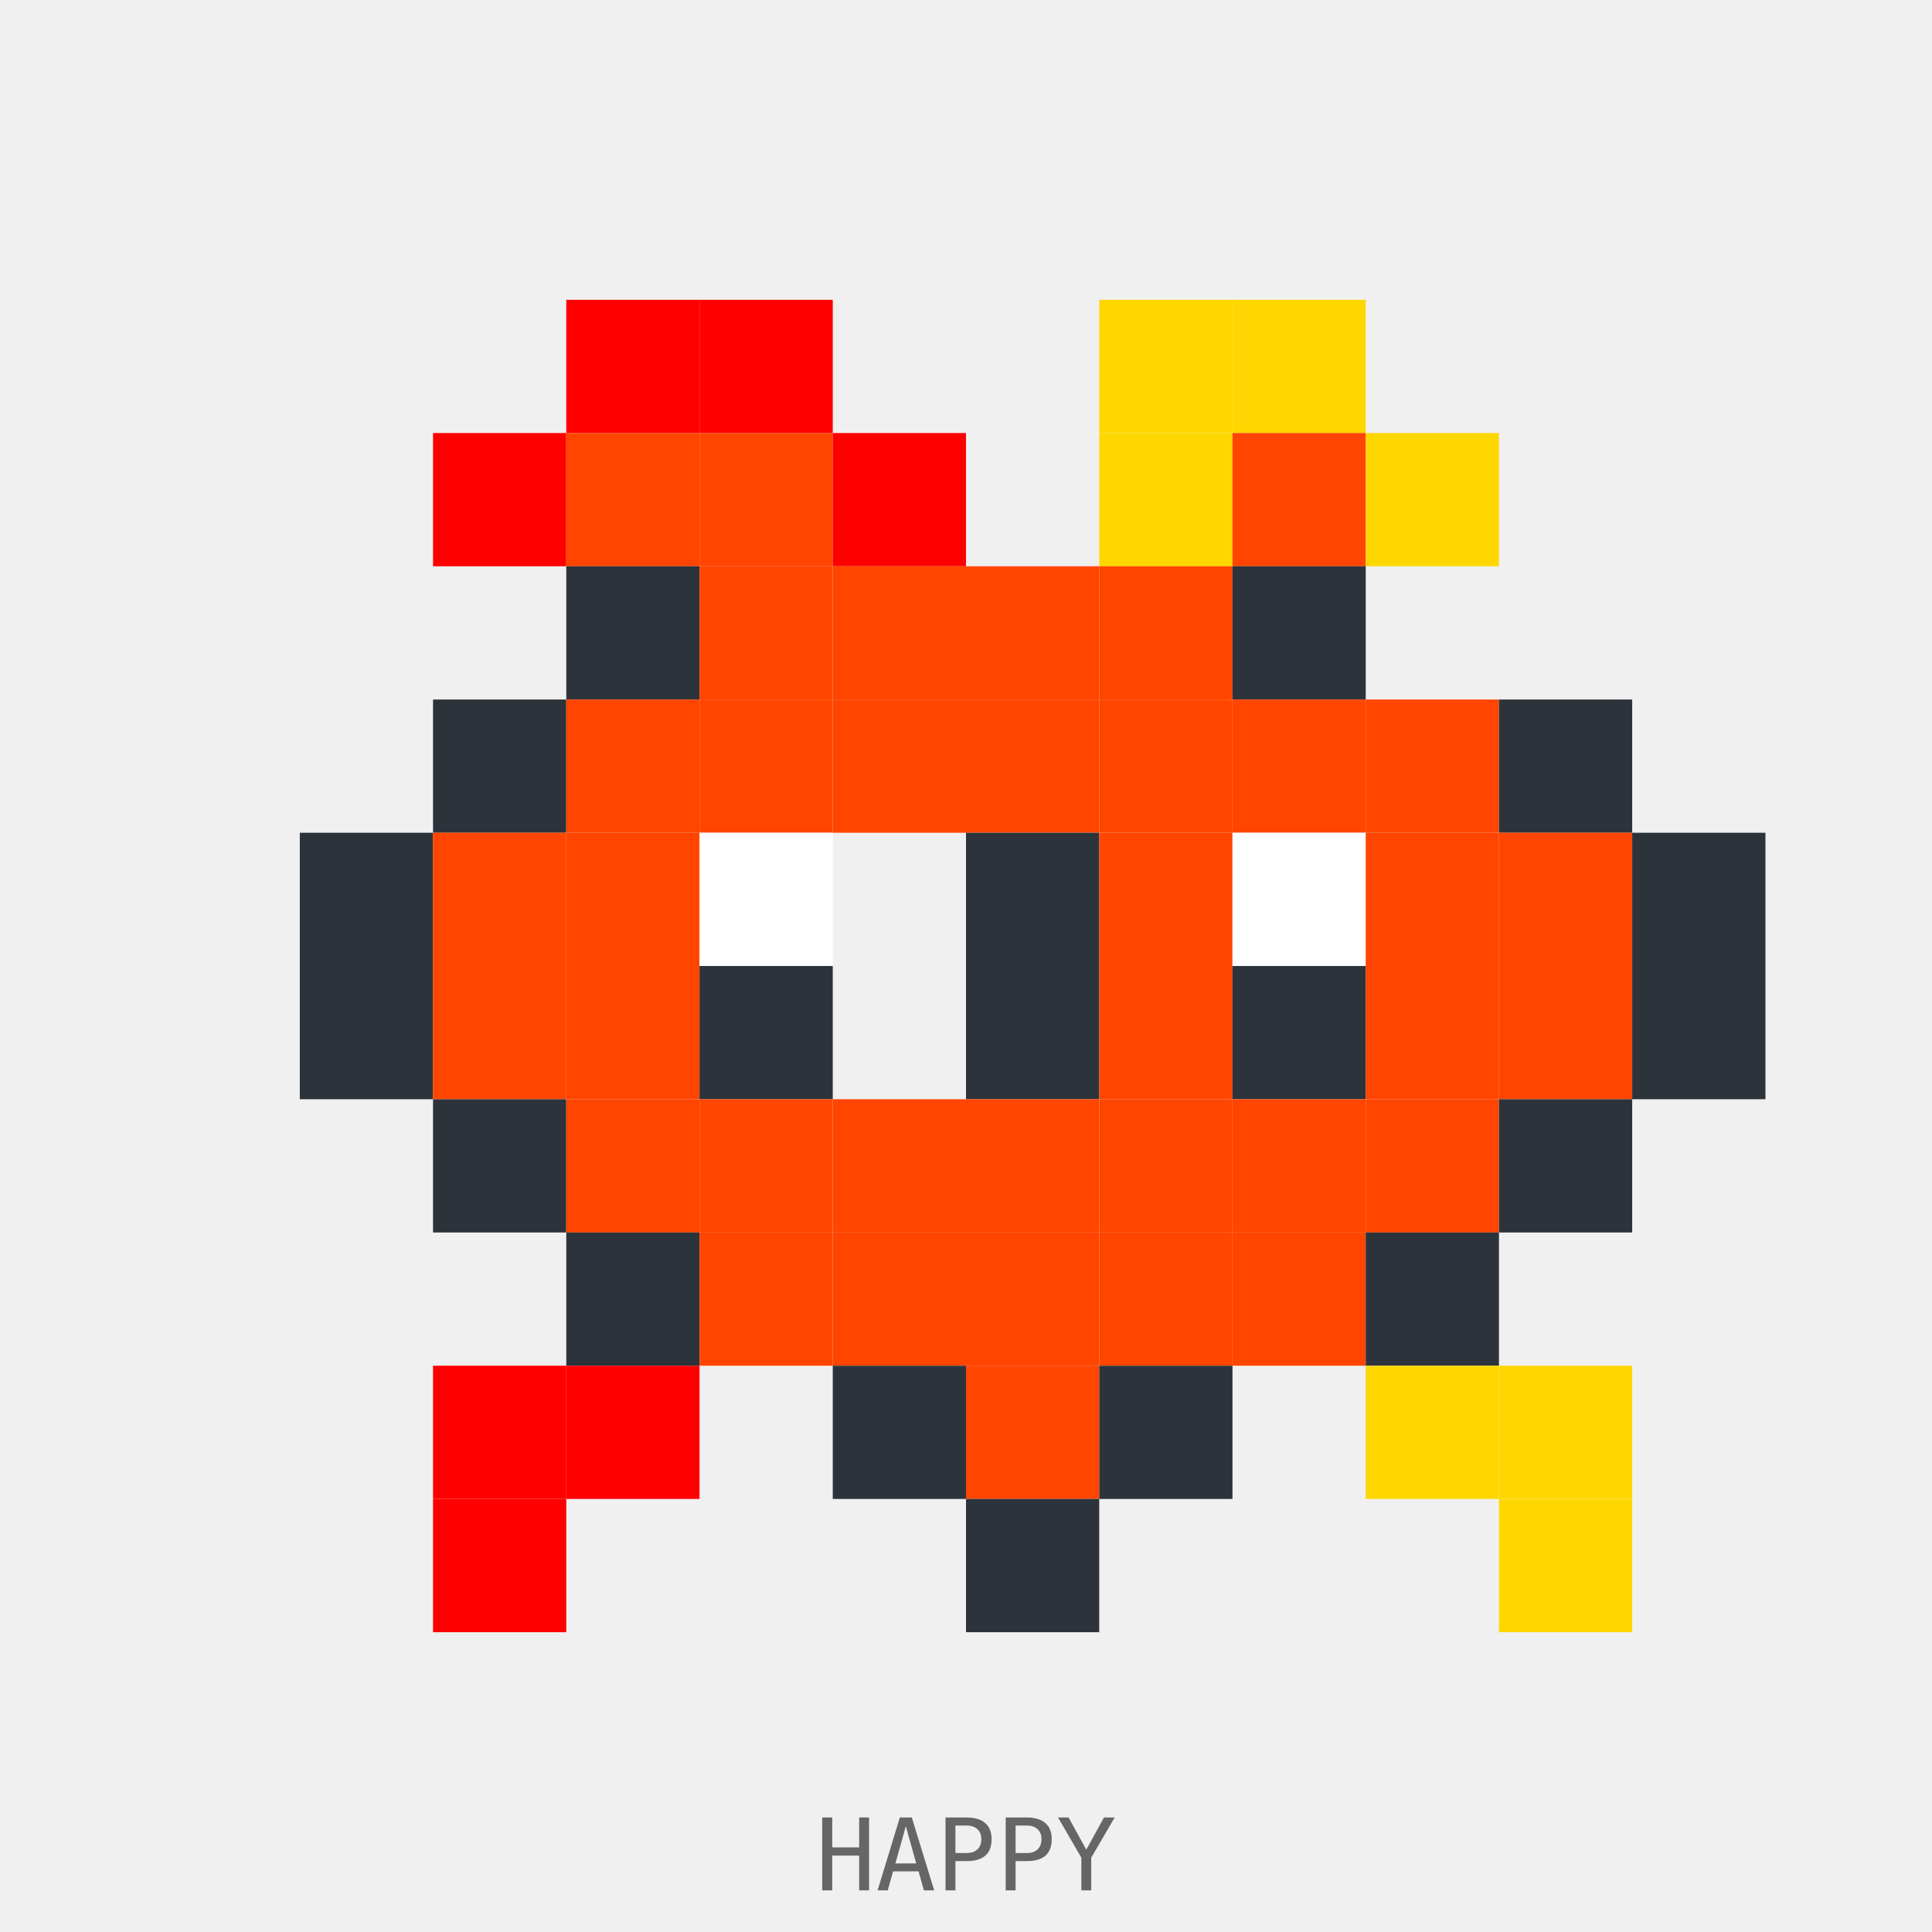
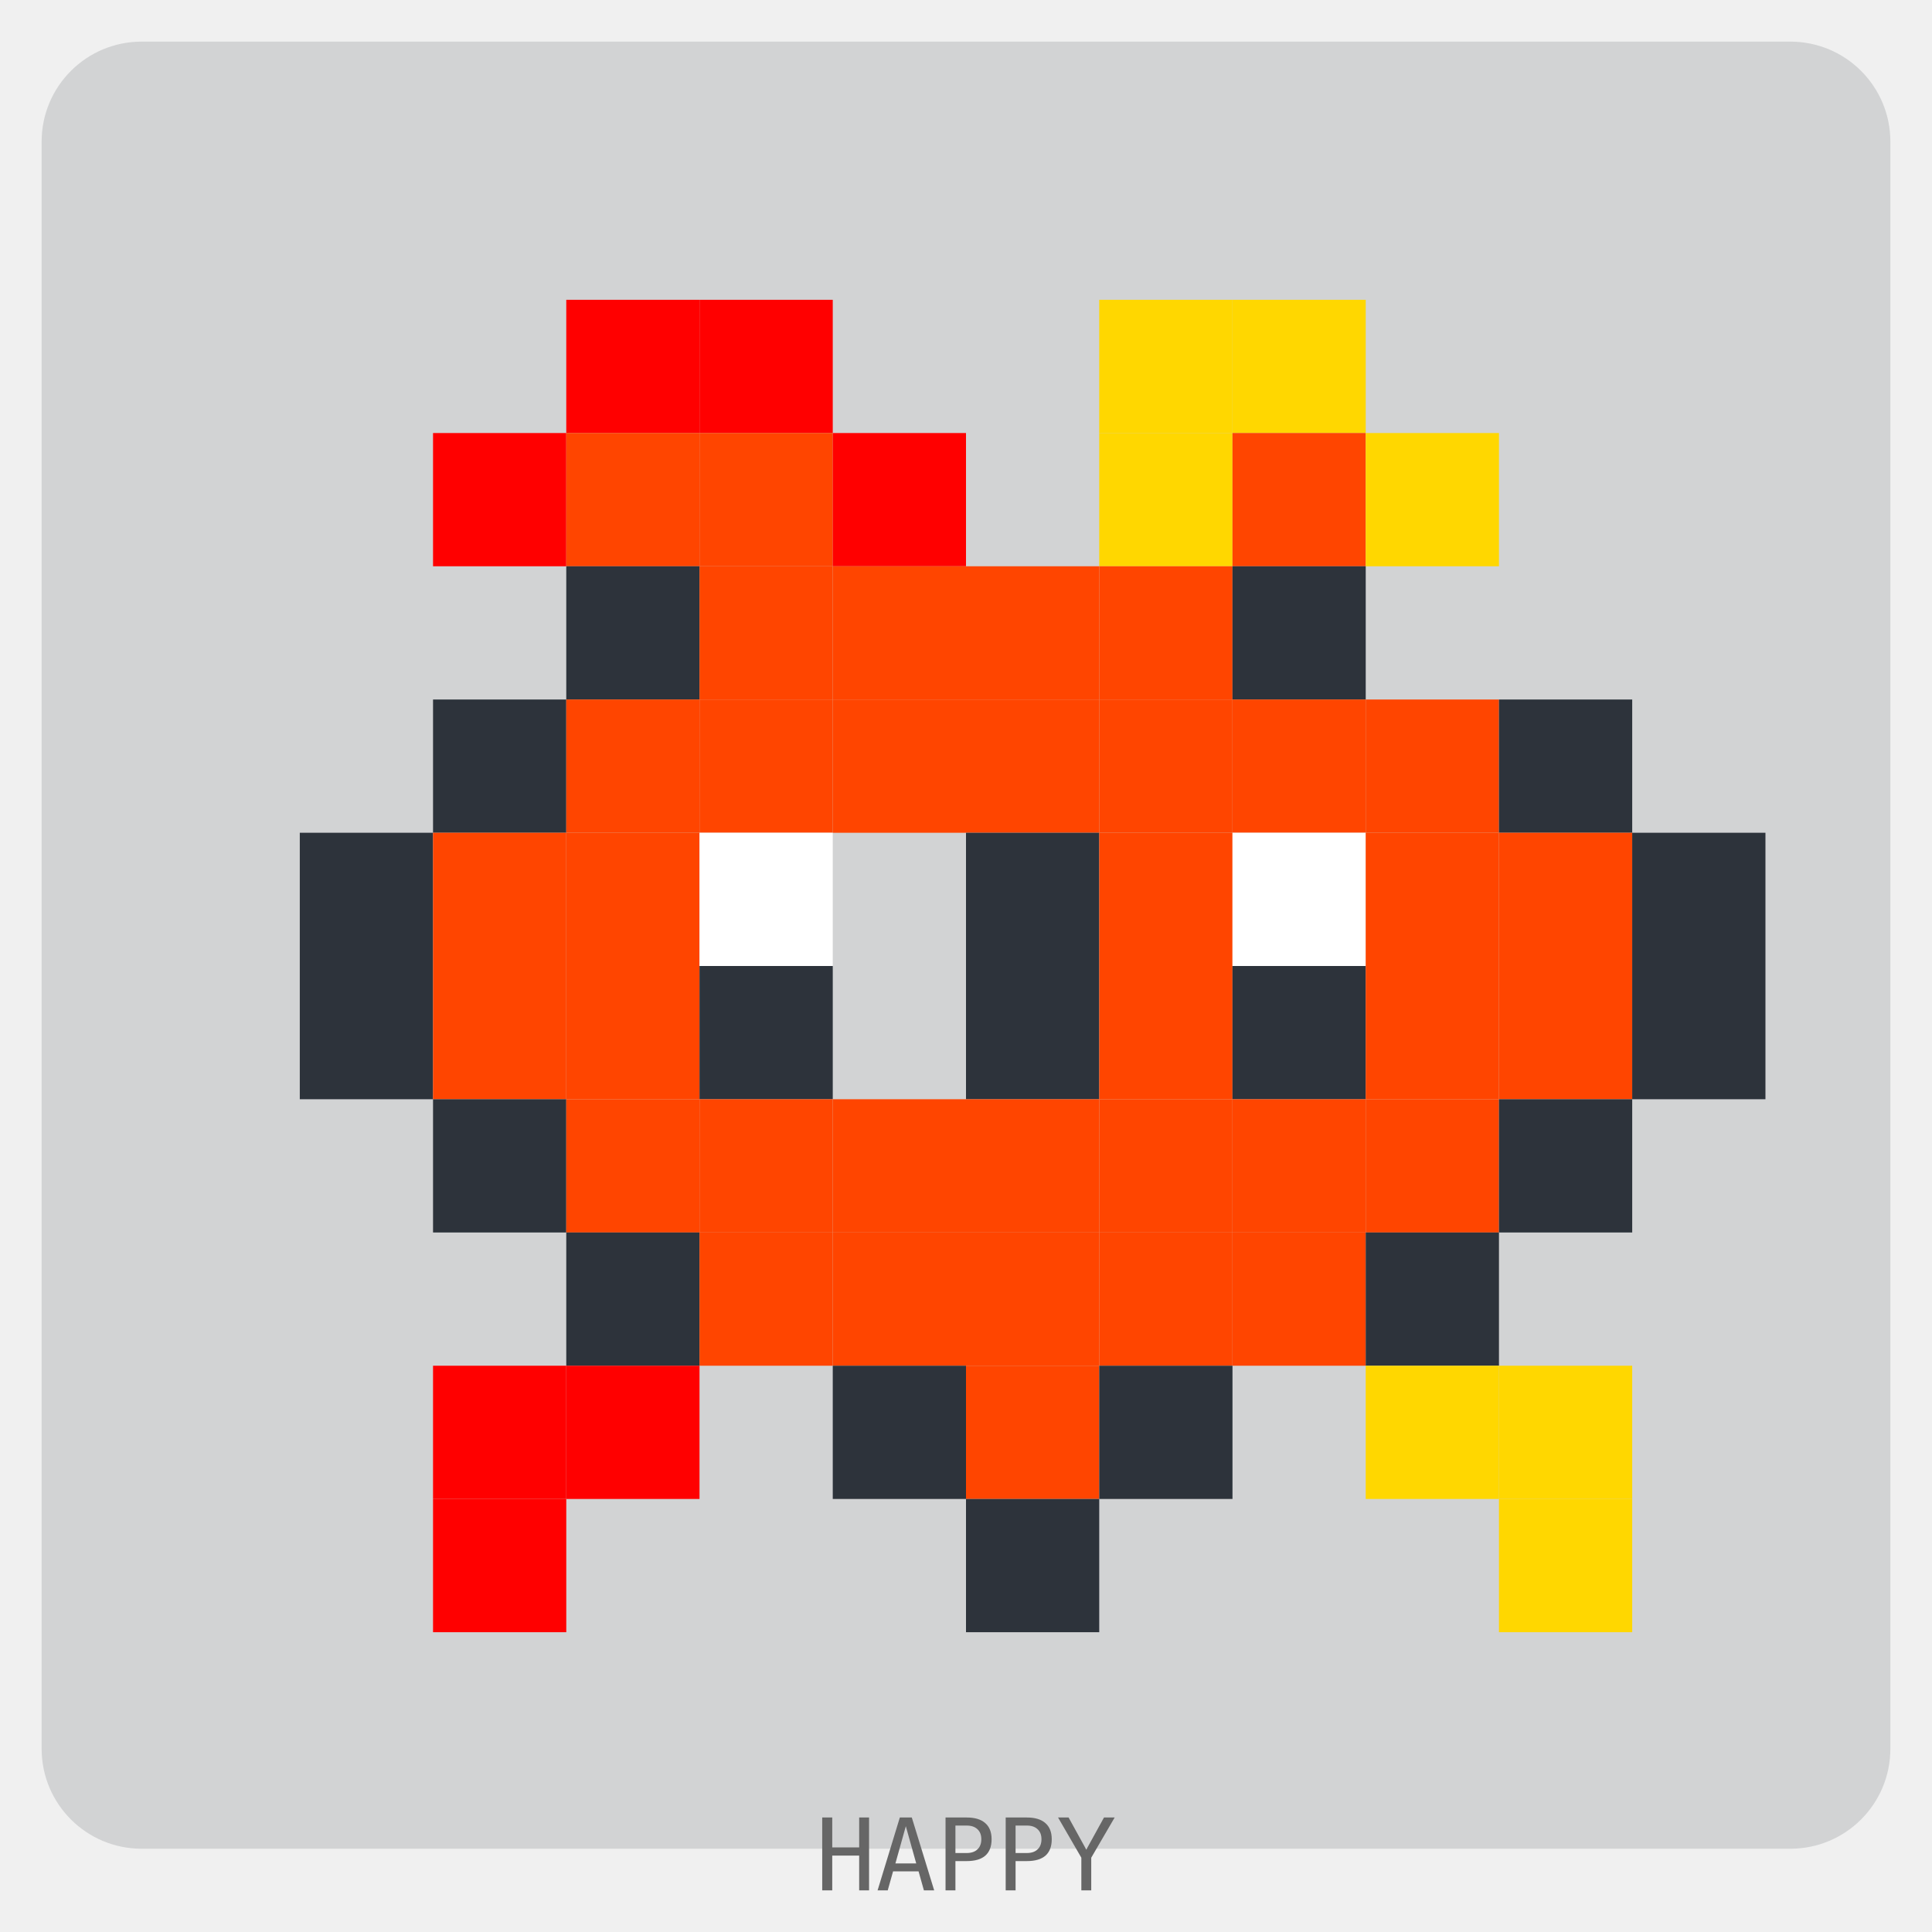
<svg xmlns="http://www.w3.org/2000/svg" width="232" height="232" viewBox="0 0 232 232">
  <style>.pet { transform-origin: center; }</style>
-   <rect width="100%" height="100%" fill="transparent" />
+   <rect x="5" y="5" width="222" height="217" rx="12" ry="12" fill="rgba(45, 51, 59, 0.15)" />
  <g transform="translate(20, 20)" opacity="1">
    <g class="pet">
      <rect x="48" y="16" width="16" height="16" fill="#FF0000" />
      <rect x="64" y="16" width="16" height="16" fill="#FF0000" />
      <rect x="112" y="16" width="16" height="16" fill="#FFD700" />
      <rect x="128" y="16" width="16" height="16" fill="#FFD700" />
      <rect x="32" y="32" width="16" height="16" fill="#FF0000" />
      <rect x="48" y="32" width="16" height="16" fill="#ff4500" />
      <rect x="64" y="32" width="16" height="16" fill="#ff4500" />
      <rect x="80" y="32" width="16" height="16" fill="#FF0000" />
      <rect x="112" y="32" width="16" height="16" fill="#FFD700" />
      <rect x="128" y="32" width="16" height="16" fill="#ff4500" />
      <rect x="144" y="32" width="16" height="16" fill="#FFD700" />
      <rect x="48" y="48" width="16" height="16" fill="#2d333b" />
      <rect x="64" y="48" width="16" height="16" fill="#ff4500" />
      <rect x="80" y="48" width="16" height="16" fill="#ff4500" />
      <rect x="96" y="48" width="16" height="16" fill="#ff4500" />
      <rect x="112" y="48" width="16" height="16" fill="#ff4500" />
      <rect x="128" y="48" width="16" height="16" fill="#2d333b" />
      <rect x="32" y="64" width="16" height="16" fill="#2d333b" />
      <rect x="48" y="64" width="16" height="16" fill="#ff4500" />
      <rect x="64" y="64" width="16" height="16" fill="#ff4500" />
      <rect x="80" y="64" width="16" height="16" fill="#ff4500" />
      <rect x="96" y="64" width="16" height="16" fill="#ff4500" />
      <rect x="112" y="64" width="16" height="16" fill="#ff4500" />
      <rect x="128" y="64" width="16" height="16" fill="#ff4500" />
      <rect x="144" y="64" width="16" height="16" fill="#ff4500" />
      <rect x="160" y="64" width="16" height="16" fill="#2d333b" />
      <rect x="16" y="80" width="16" height="16" fill="#2d333b" />
      <rect x="32" y="80" width="16" height="16" fill="#ff4500" />
      <rect x="48" y="80" width="16" height="16" fill="#ff4500" />
      <rect x="64" y="80" width="16" height="16" fill="#ffffff" />
      <rect x="96" y="80" width="16" height="16" fill="#2d333b" />
      <rect x="112" y="80" width="16" height="16" fill="#ff4500" />
      <rect x="128" y="80" width="16" height="16" fill="#ffffff" />
      <rect x="144" y="80" width="16" height="16" fill="#ff4500" />
      <rect x="160" y="80" width="16" height="16" fill="#ff4500" />
      <rect x="176" y="80" width="16" height="16" fill="#2d333b" />
      <rect x="16" y="96" width="16" height="16" fill="#2d333b" />
      <rect x="32" y="96" width="16" height="16" fill="#ff4500" />
      <rect x="48" y="96" width="16" height="16" fill="#ff4500" />
      <rect x="64" y="96" width="16" height="16" fill="#2d333b" />
      <rect x="96" y="96" width="16" height="16" fill="#2d333b" />
      <rect x="112" y="96" width="16" height="16" fill="#ff4500" />
      <rect x="128" y="96" width="16" height="16" fill="#2d333b" />
      <rect x="144" y="96" width="16" height="16" fill="#ff4500" />
      <rect x="160" y="96" width="16" height="16" fill="#ff4500" />
      <rect x="176" y="96" width="16" height="16" fill="#2d333b" />
      <rect x="32" y="112" width="16" height="16" fill="#2d333b" />
      <rect x="48" y="112" width="16" height="16" fill="#ff4500" />
      <rect x="64" y="112" width="16" height="16" fill="#ff4500" />
      <rect x="80" y="112" width="16" height="16" fill="#ff4500" />
      <rect x="96" y="112" width="16" height="16" fill="#ff4500" />
      <rect x="112" y="112" width="16" height="16" fill="#ff4500" />
      <rect x="128" y="112" width="16" height="16" fill="#ff4500" />
      <rect x="144" y="112" width="16" height="16" fill="#ff4500" />
      <rect x="160" y="112" width="16" height="16" fill="#2d333b" />
      <rect x="48" y="128" width="16" height="16" fill="#2d333b" />
      <rect x="64" y="128" width="16" height="16" fill="#ff4500" />
      <rect x="80" y="128" width="16" height="16" fill="#ff4500" />
      <rect x="96" y="128" width="16" height="16" fill="#ff4500" />
      <rect x="112" y="128" width="16" height="16" fill="#ff4500" />
      <rect x="128" y="128" width="16" height="16" fill="#ff4500" />
      <rect x="144" y="128" width="16" height="16" fill="#2d333b" />
      <rect x="32" y="144" width="16" height="16" fill="#FF0000" />
      <rect x="48" y="144" width="16" height="16" fill="#FF0000" />
      <rect x="80" y="144" width="16" height="16" fill="#2d333b" />
      <rect x="96" y="144" width="16" height="16" fill="#ff4500" />
      <rect x="112" y="144" width="16" height="16" fill="#2d333b" />
      <rect x="144" y="144" width="16" height="16" fill="#FFD700" />
      <rect x="160" y="144" width="16" height="16" fill="#FFD700" />
      <rect x="32" y="160" width="16" height="16" fill="#FF0000" />
      <rect x="96" y="160" width="16" height="16" fill="#2d333b" />
      <rect x="160" y="160" width="16" height="16" fill="#FFD700" />
      <animateTransform attributeName="transform" type="translate" values="0 0; 0 -4; 0 0" dur="0.5s" repeatCount="indefinite" />
    </g>
  </g>
  <text x="50%" y="227" text-anchor="middle" font-family="monospace" font-size="12" fill="#666">HAPPY</text>
</svg>
